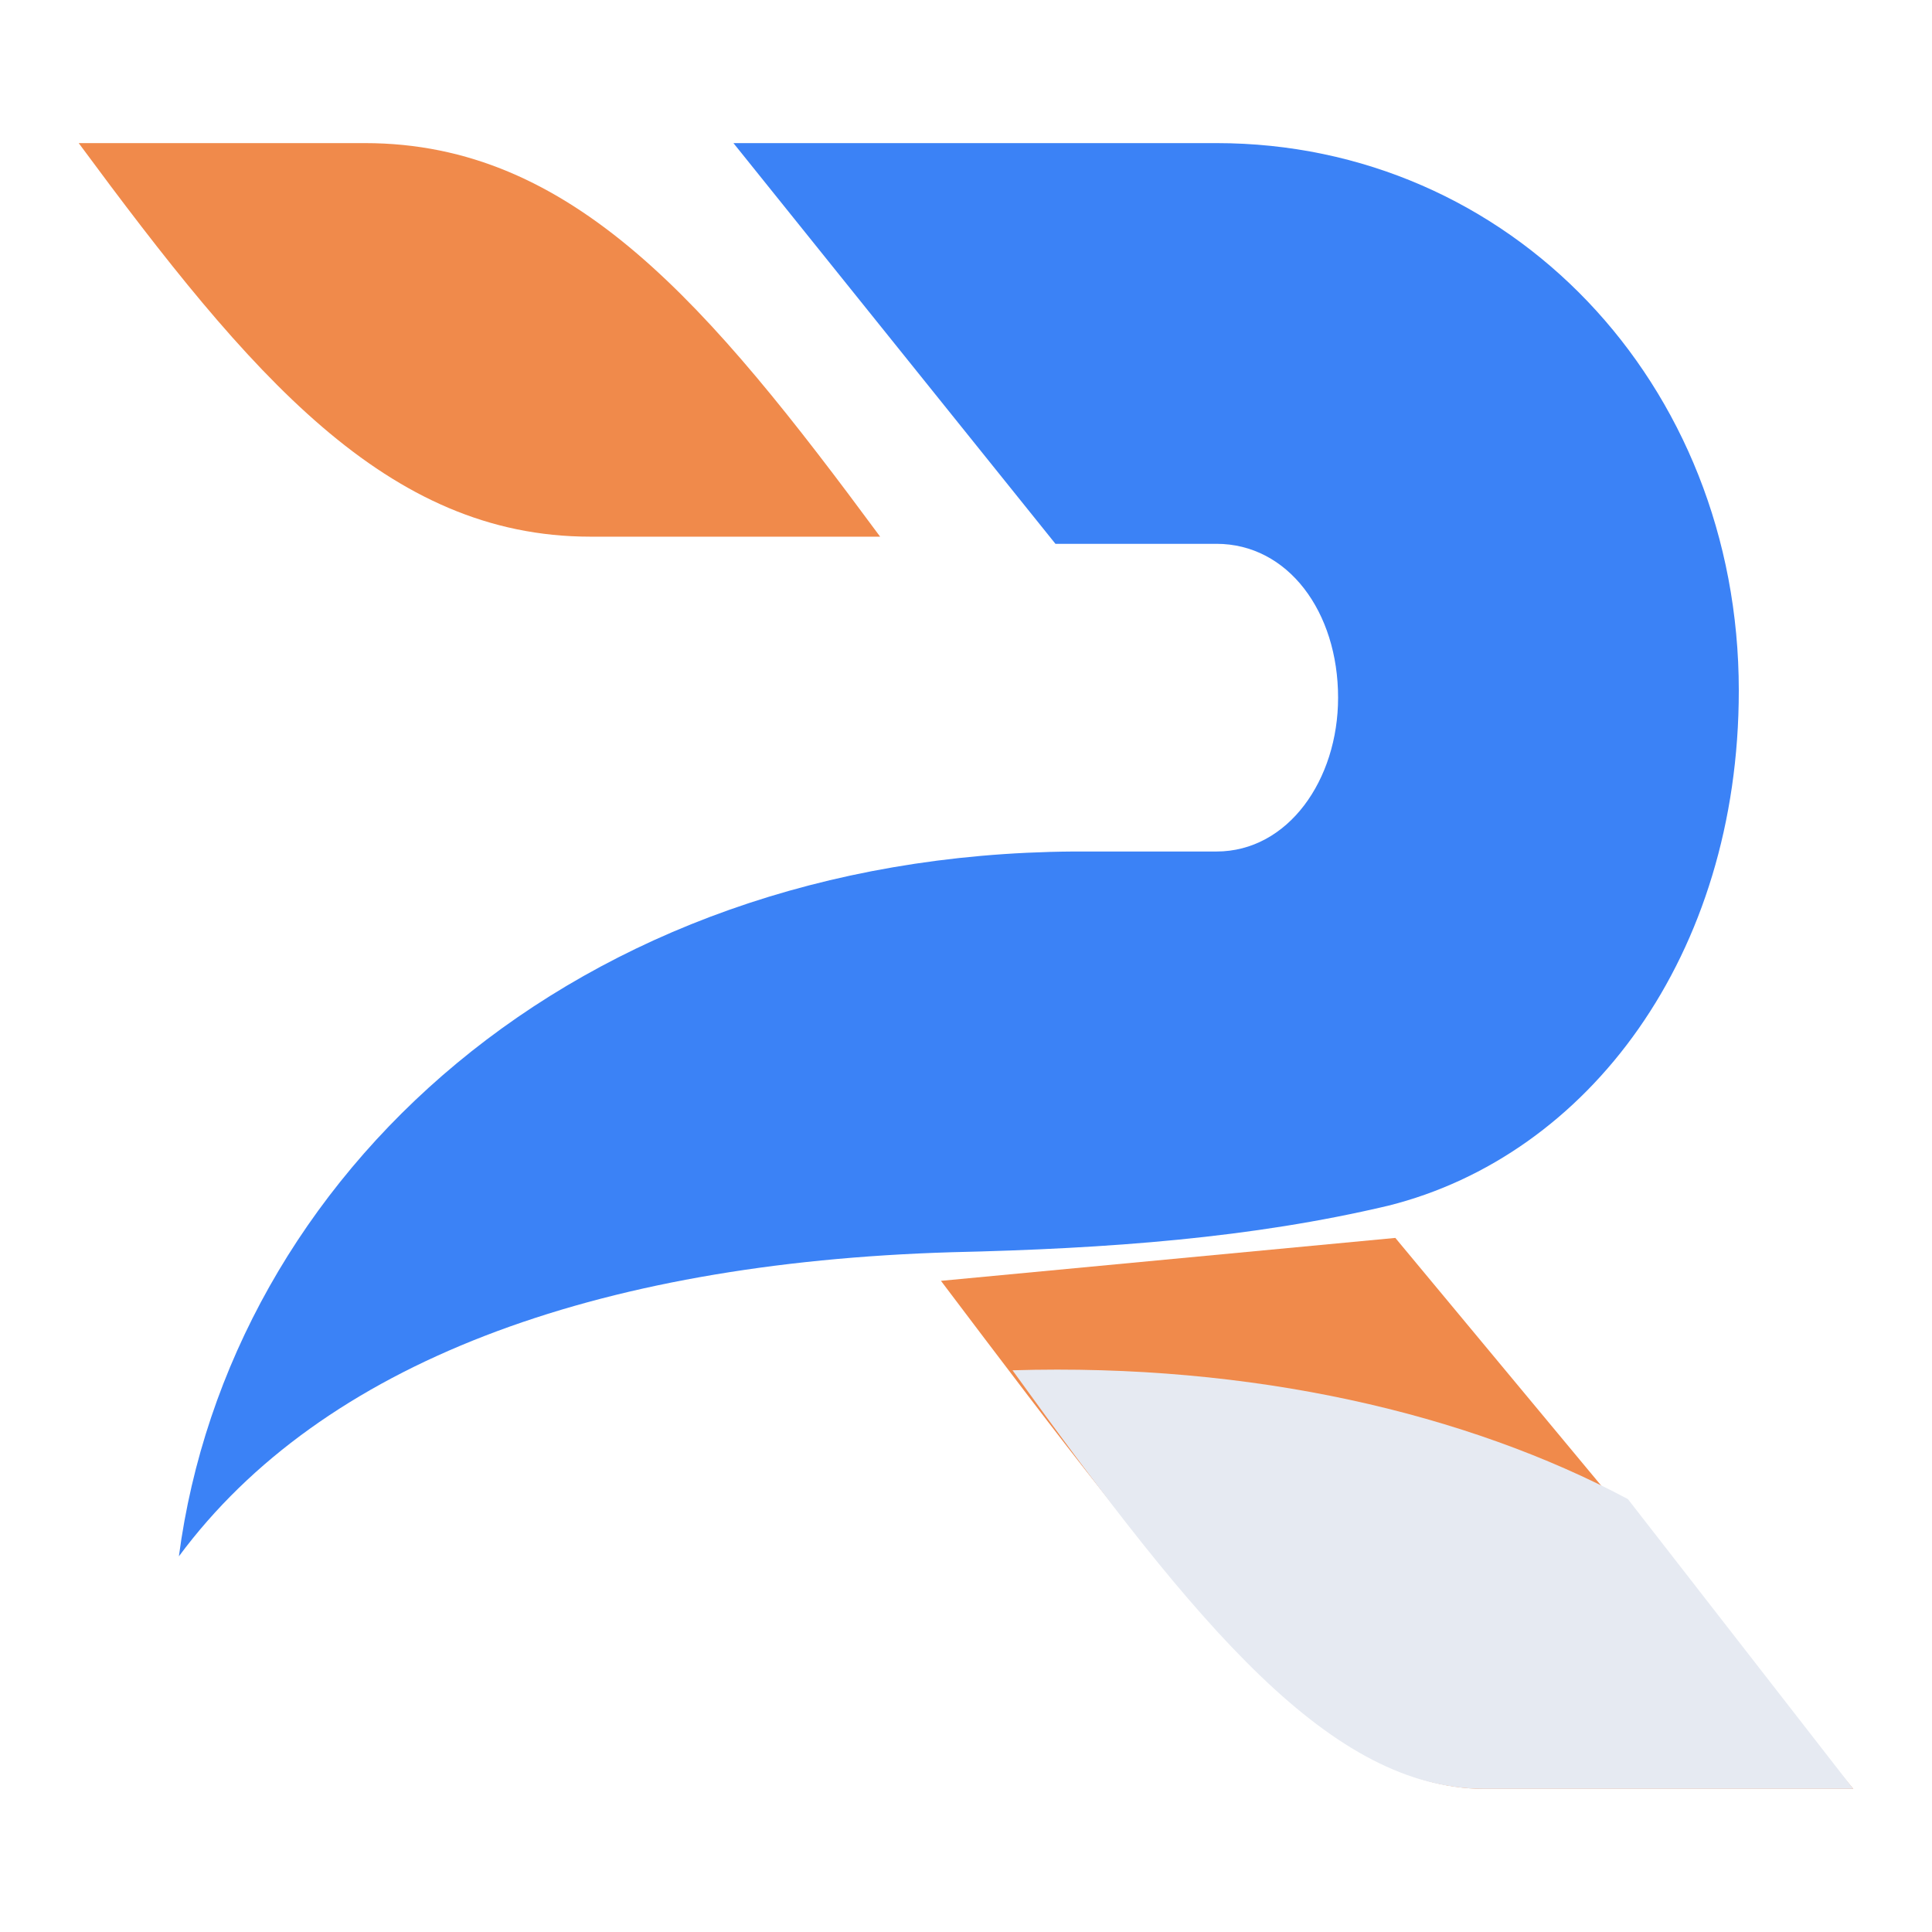
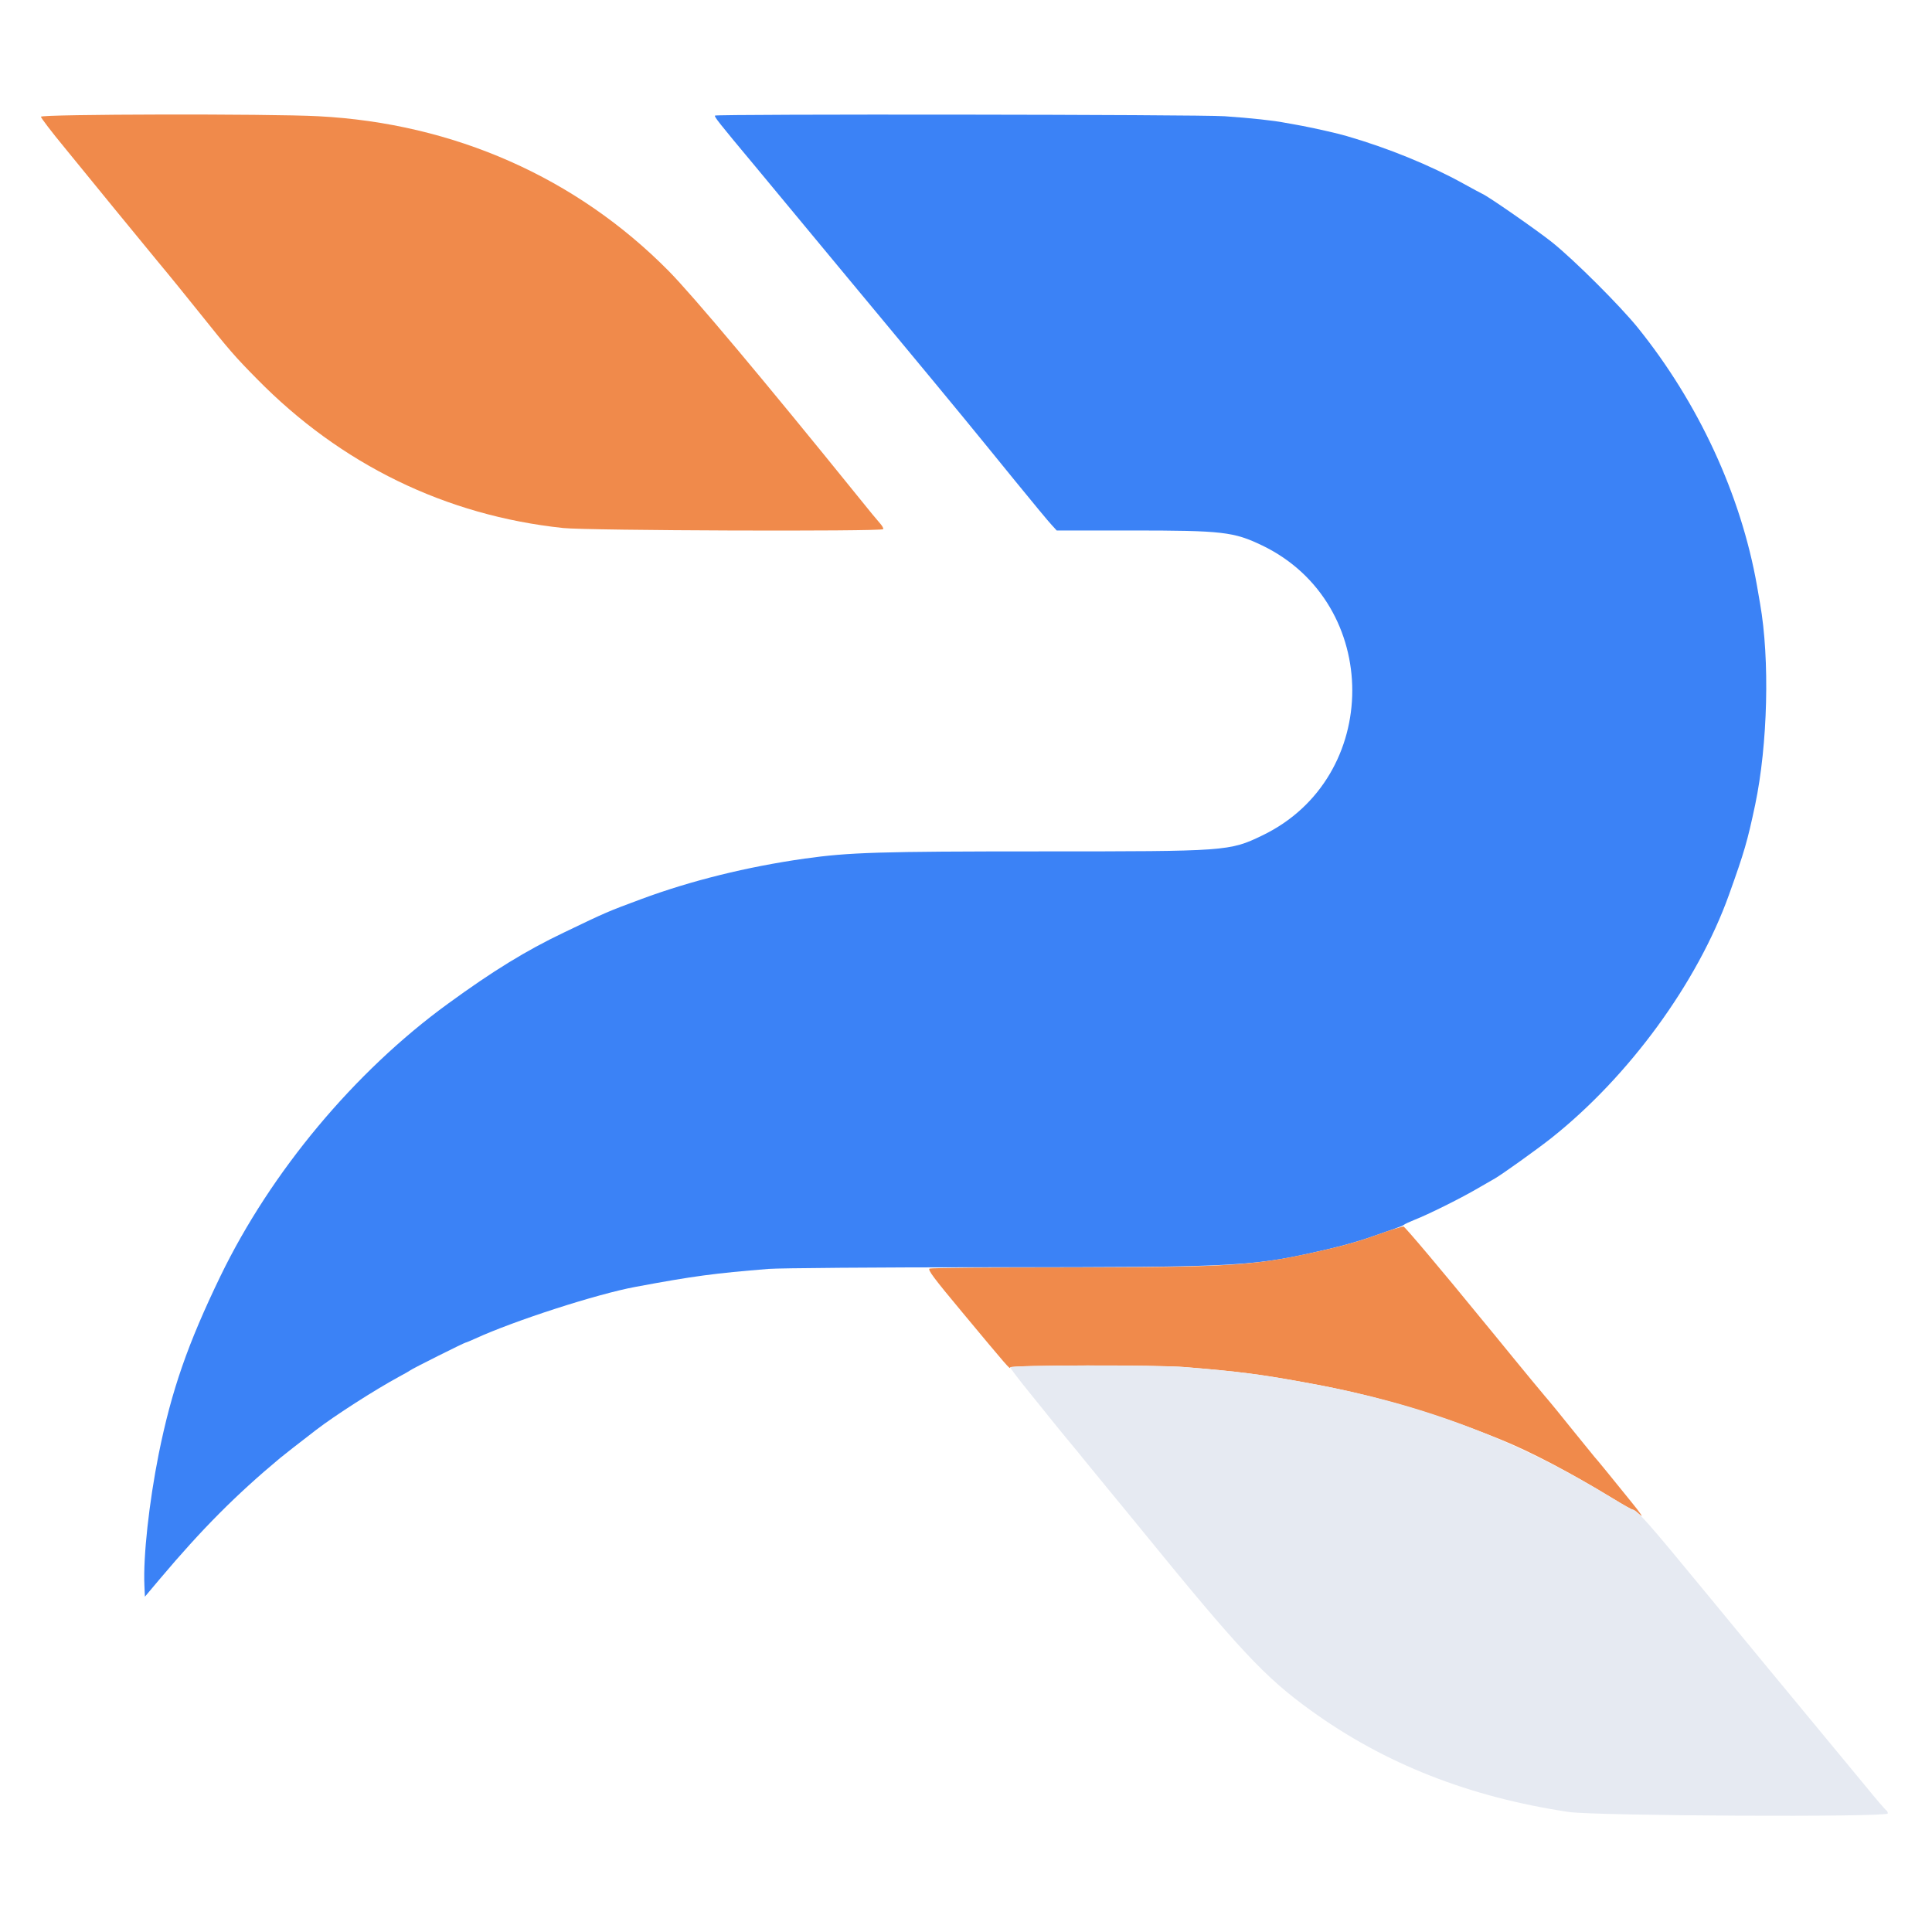
- <svg xmlns="http://www.w3.org/2000/svg" viewBox="30 75 540 540" role="img" aria-label="REAM">
-   <path fill="#f08a4b" d="M52 115 L132 115 C190 115 228 160 276 225 L195 225 C138 225 100 180 52 115 Z" />
-   <path fill="#3b82f6" d="M235 115 L370 115 C452 115 516 182 516 268 C516 342 474 398 418 412 C380 421 340 424 296 425 C196 428 120 456 80 510 C94 404 190 314 330 313 L370 313 C390 313 404 293 404 270 C404 246 390 227 370 227 L325 227 Z" />
-   <path fill="#f08a4b" d="M293 433 L420 421 L548 575 L445 575 C400 575 361 523 293 433 Z" />
-   <path fill="#e6eaf2" d="M313 458 C380 456 440 470 485 494 L548 575 L445 575 C402 575 365 530 313 458 Z" />
+ <svg xmlns="http://www.w3.org/2000/svg" viewBox="435 438 1180 1180" role="img" aria-label="REAM">
+   <path fill="#3b82f6" transform="translate(0,2048) scale(0.1,-0.1)" d="M8717 15394 c-6 -6 22 -42 245 -309 95 -114 349 -421 568 -685 21 -25 131 -157 245 -295 450 -542 508 -614 774 -941 107 -131 208 -254 225 -271 l30 -33 455 0 c560 0 626 -8 801 -92 733 -354 732 -1419 -1 -1771 -199 -96 -216 -97 -1342 -97 -1002 0 -1180 -6 -1452 -44 -352 -50 -696 -135 -1000 -248 -204 -76 -206 -76 -474 -205 -228 -109 -429 -232 -706 -434 -569 -414 -1080 -1026 -1389 -1664 -199 -412 -298 -695 -377 -1087 -59 -297 -95 -625 -87 -802 l3 -68 91 108 c258 306 465 514 735 739 25 21 105 83 219 171 113 87 357 244 510 327 30 16 60 33 65 37 13 11 332 170 339 170 3 0 29 11 58 24 237 109 745 273 978 316 359 67 483 83 815 110 68 5 656 10 1345 10 1562 0 1609 3 2090 115 86 20 199 53 275 81 39 14 90 32 114 40 24 8 49 18 55 23 6 5 36 19 66 31 82 32 273 127 370 183 47 27 101 58 120 69 45 26 255 176 345 247 475 377 893 950 1085 1486 94 262 113 328 160 550 77 368 90 887 30 1228 -5 31 -14 81 -19 110 -98 556 -358 1117 -729 1577 -108 133 -385 410 -522 520 -93 74 -393 283 -428 297 -7 3 -59 31 -115 62 -200 111 -462 218 -712 290 -58 17 -183 45 -270 62 -33 6 -80 15 -105 19 -70 14 -211 29 -370 40 -158 11 -3102 14 -3113 4z" />
+   <path fill="#f08a4b" transform="translate(0,2048) scale(0.1,-0.1)" d="M4600 15387 c0 -7 66 -94 148 -193 81 -99 215 -263 297 -364 83 -101 204 -249 270 -329 67 -80 177 -216 245 -301 195 -244 224 -277 359 -414 513 -523 1154 -835 1871 -911 151 -16 1944 -22 1954 -7 3 5 -5 19 -17 33 -12 13 -75 89 -139 169 -573 709 -1006 1225 -1154 1375 -564 571 -1313 902 -2139 945 -301 16 -1695 13 -1695 -3z M12870 8595 c-25 -7 -76 -25 -115 -39 -76 -28 -187 -61 -275 -81 -458 -107 -570 -115 -1650 -116 -432 0 -793 -3 -802 -7 -14 -6 24 -57 200 -268 277 -333 292 -350 292 -336 0 15 893 17 1070 2 331 -27 463 -44 765 -100 386 -70 772 -184 1160 -342 183 -74 427 -202 684 -359 62 -38 117 -69 122 -69 5 0 25 -15 46 -32 23 -21 4 8 -52 77 -118 146 -218 269 -225 275 -3 3 -61 75 -130 160 -68 85 -147 182 -176 215 -28 33 -114 137 -190 230 -77 94 -168 206 -204 249 -220 270 -461 556 -468 555 -4 0 -27 -6 -52 -14z" />
+   <path fill="#e6eaf2" transform="translate(0,2048) scale(0.1,-0.1)" d="M10520 7749 c0 -5 55 -78 123 -161 67 -83 146 -181 175 -217 30 -36 63 -77 75 -91 12 -14 51 -61 86 -105 36 -44 95 -116 131 -160 36 -44 127 -154 201 -245 609 -748 764 -914 1044 -1116 452 -327 969 -530 1577 -621 163 -24 1948 -33 1948 -9 0 8 -4 16 -8 18 -5 2 -62 68 -127 148 -66 80 -207 251 -315 381 -168 203 -422 510 -675 818 -339 412 -409 491 -434 491 -5 0 -60 31 -122 69 -590 360 -1159 576 -1844 701 -302 56 -434 73 -765 100 -164 14 -1070 13 -1070 -1z" />
</svg>
